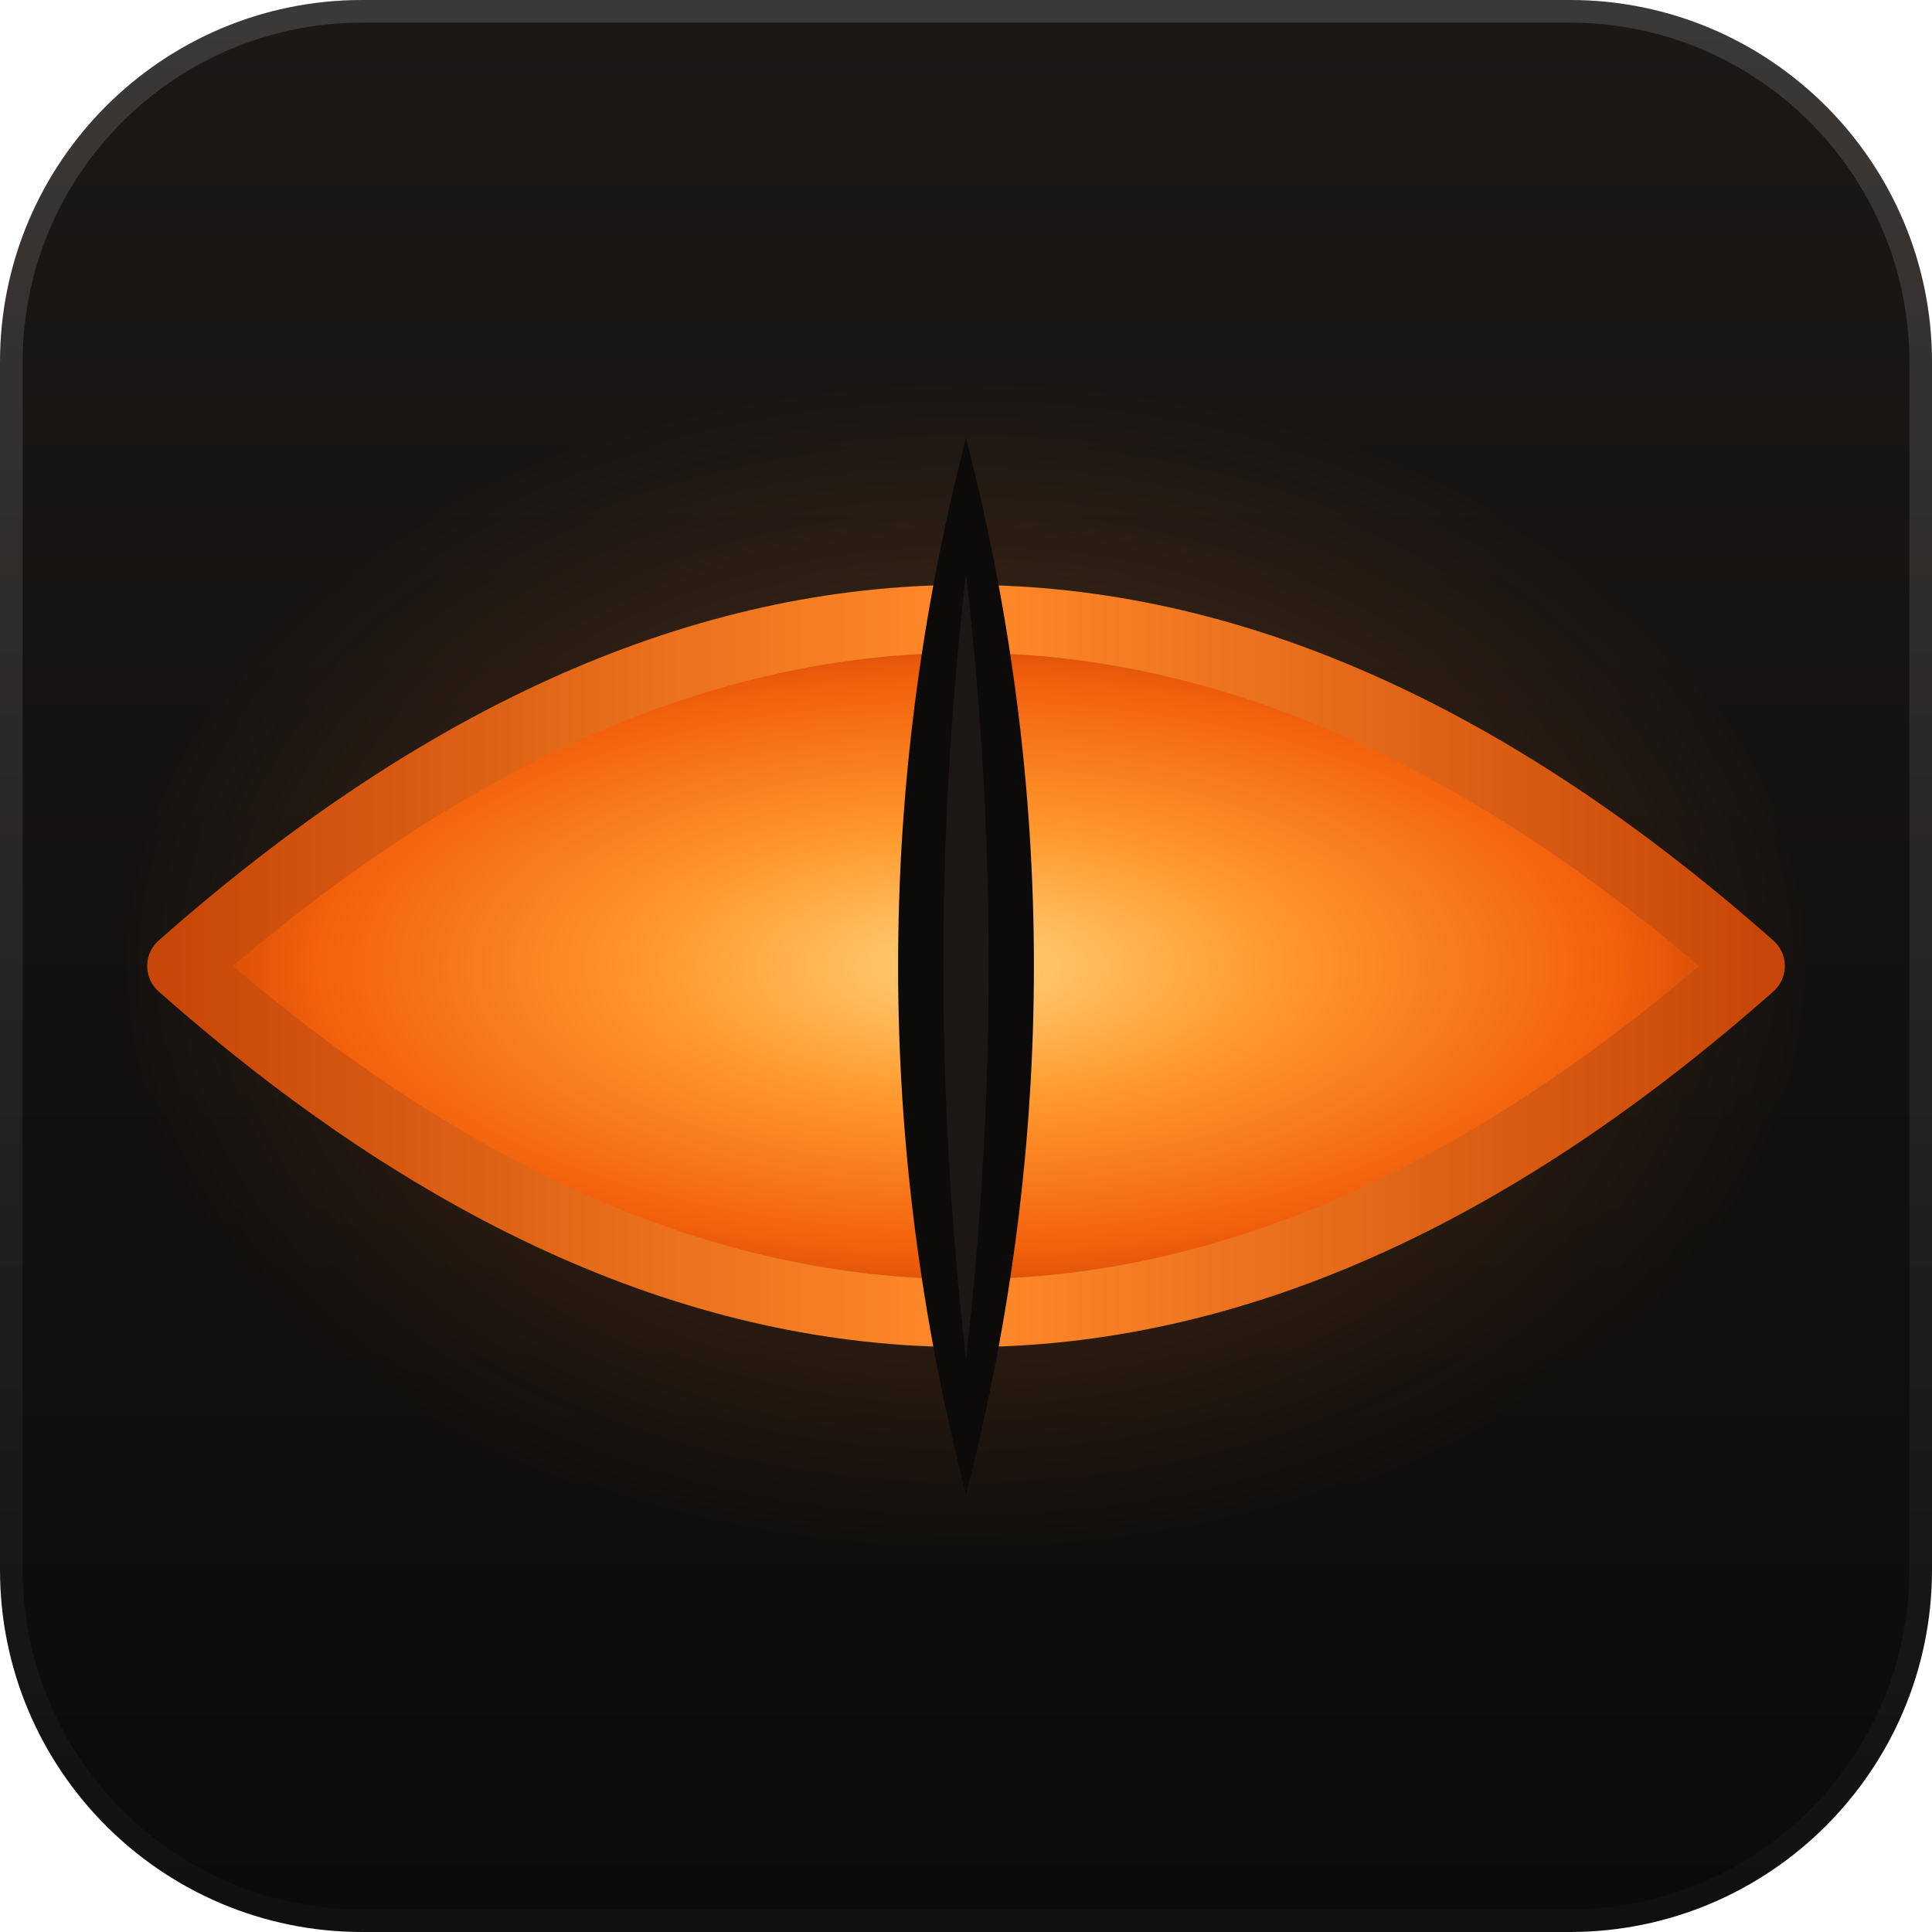
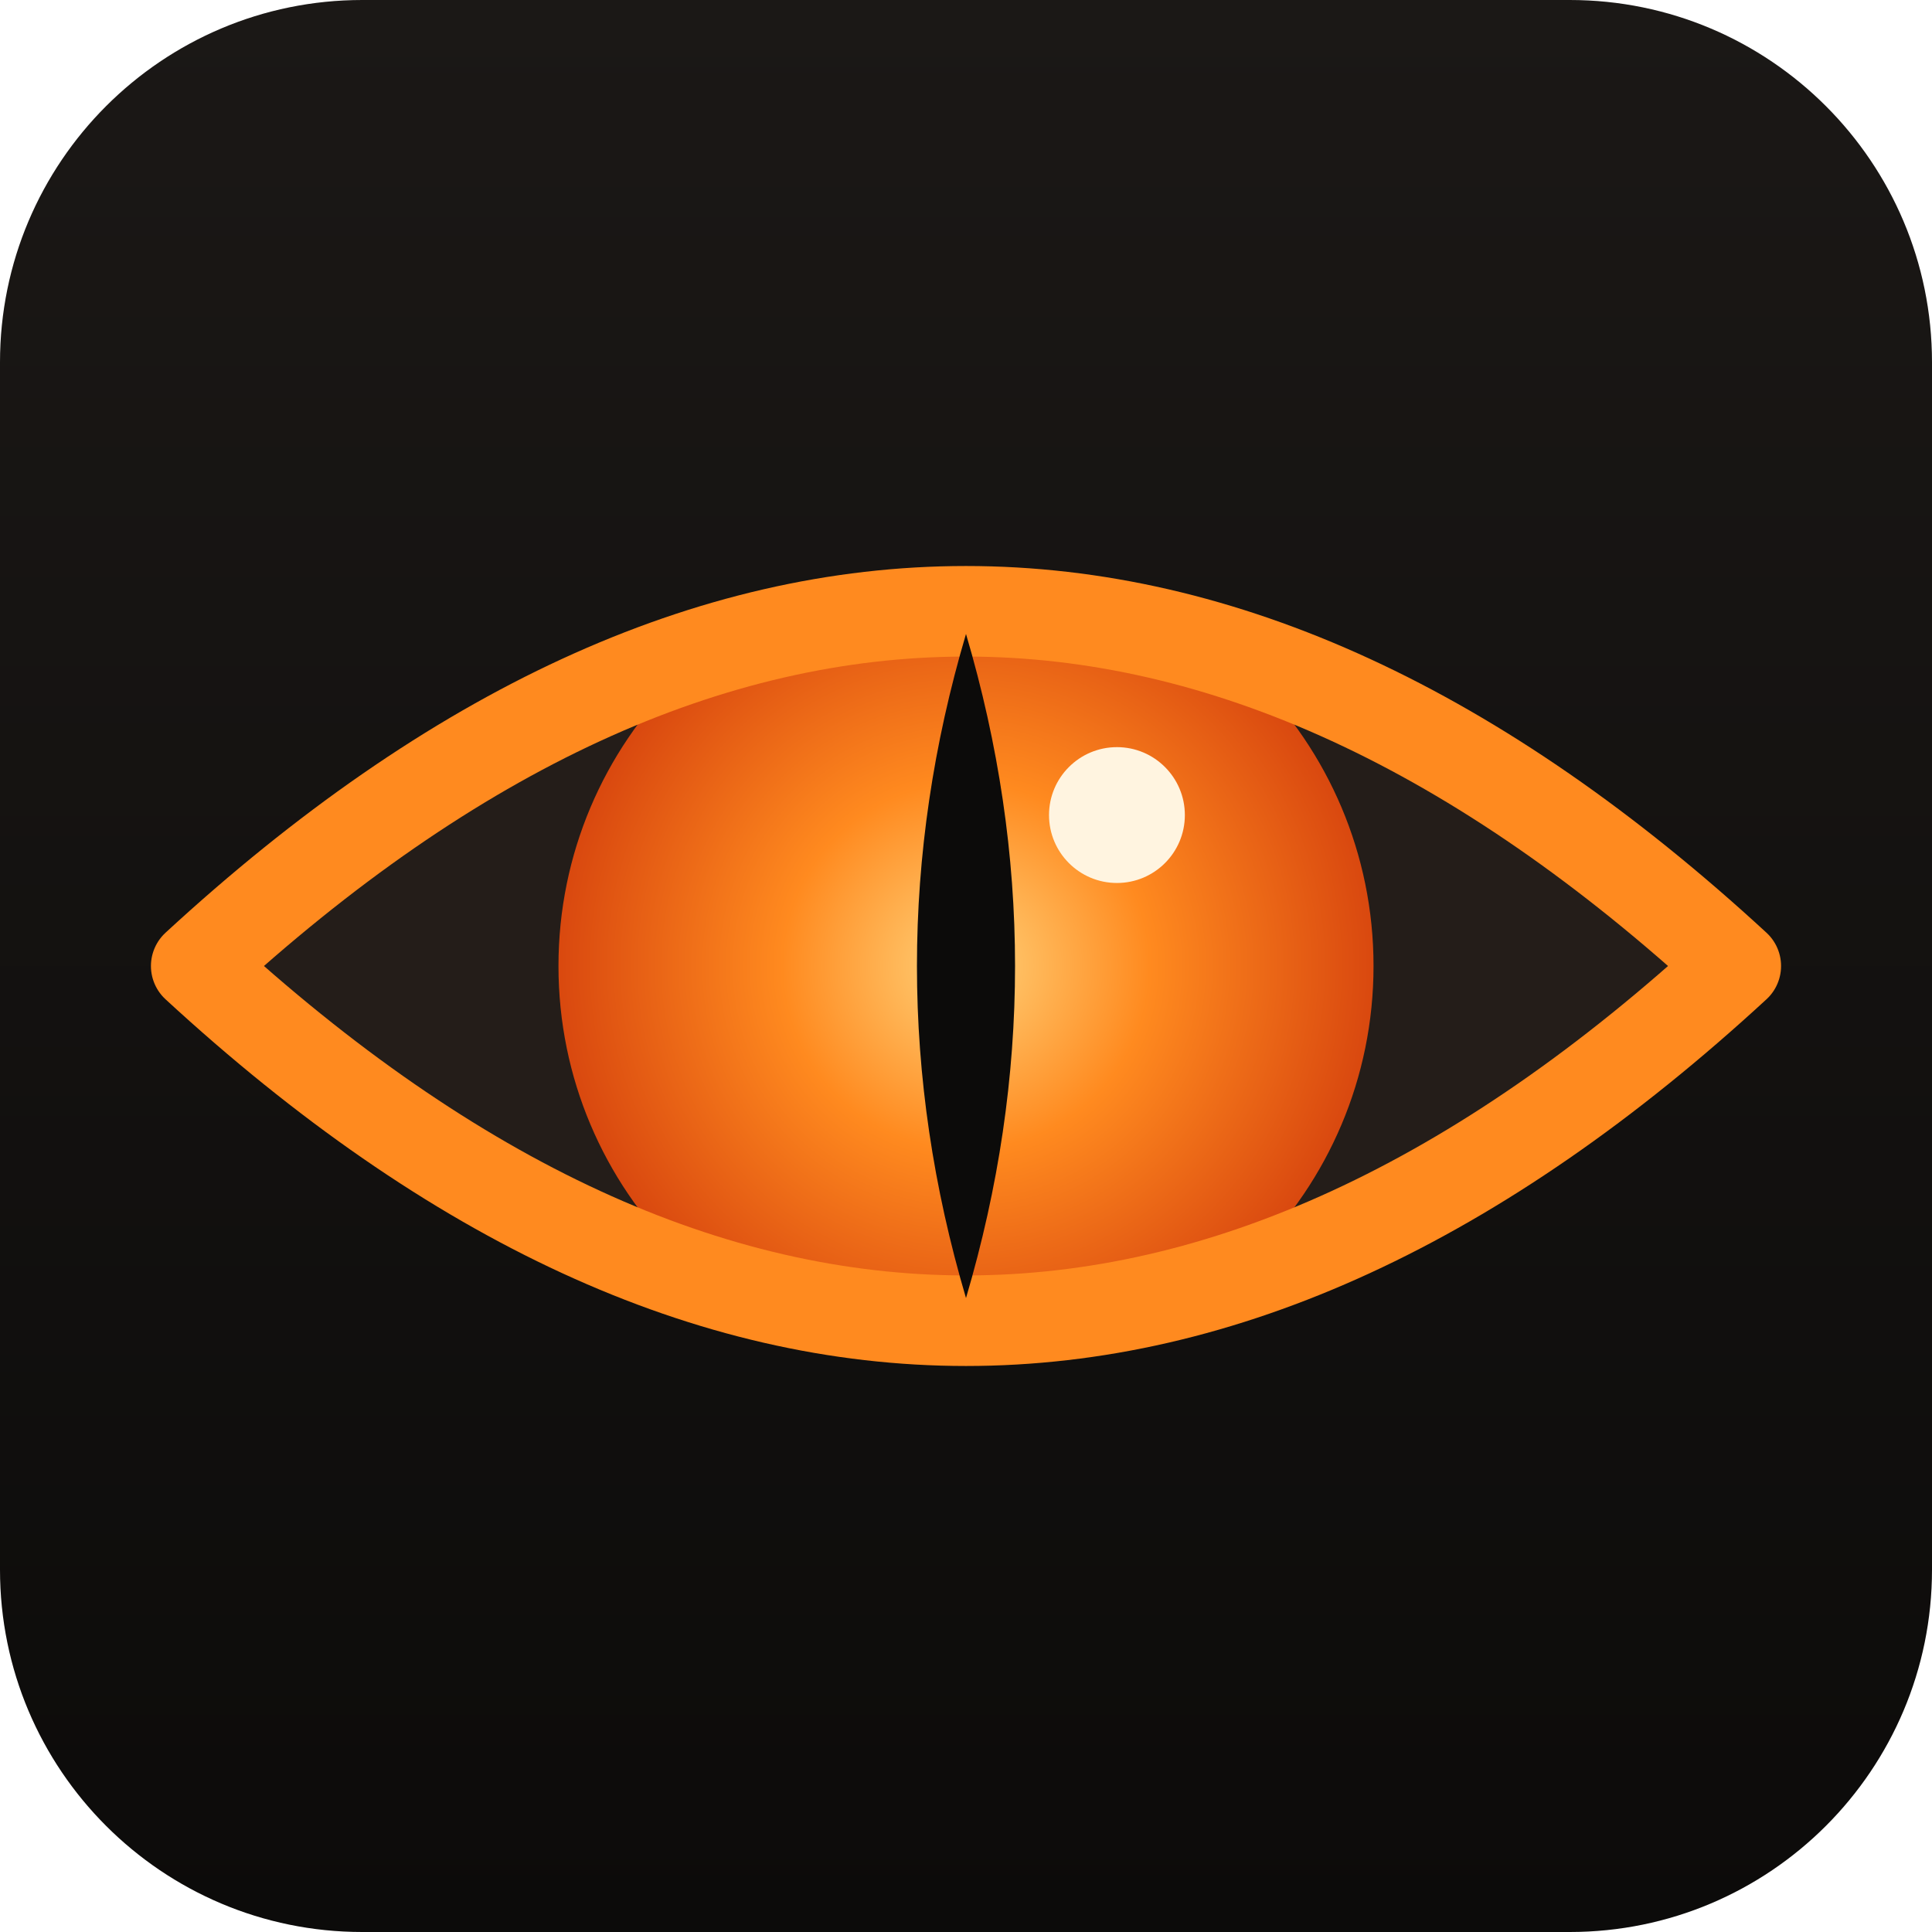
<svg xmlns="http://www.w3.org/2000/svg" width="256" height="256" viewBox="0 0 256 256" role="img" aria-label="seowatcher">
  <defs>
    <linearGradient id="bg" x1="0" y1="0" x2="0" y2="1">
      <stop offset="0" stop-color="#1b1816" />
      <stop offset="1" stop-color="#0c0b0a" />
    </linearGradient>
-     <linearGradient id="rim" x1="0" y1="0" x2="0" y2="1">
-       <stop offset="0" stop-color="#ffffff" stop-opacity="0.14" />
-       <stop offset="1" stop-color="#ffffff" stop-opacity="0.02" />
-     </linearGradient>
-     <radialGradient id="heat" cx="0.5" cy="0.5" r="0.5">
-       <stop offset="0" stop-color="#ff7a1a" stop-opacity="0.55" />
-       <stop offset="0.6" stop-color="#ff7a1a" stop-opacity="0.12" />
-       <stop offset="1" stop-color="#ff7a1a" stop-opacity="0" />
+     <radialGradient id="iris" cx="0.5" cy="0.5" r="0.5">
+       <stop offset="0" stop-color="#ffd27a" />
+       <stop offset="0.45" stop-color="#ff8a1f" />
+       <stop offset="1" stop-color="#d9480f" />
    </radialGradient>
-     <radialGradient id="iris" cx="0.5" cy="0.5" r="0.55">
-       <stop offset="0" stop-color="#ffd27a" />
-       <stop offset="0.35" stop-color="#ff9a2e" />
-       <stop offset="0.75" stop-color="#f2600c" />
-       <stop offset="1" stop-color="#b83a06" />
-     </radialGradient>
-     <linearGradient id="lid" x1="0" y1="0" x2="1" y2="0">
-       <stop offset="0" stop-color="#c84708" />
-       <stop offset="0.5" stop-color="#ff8a2a" />
-       <stop offset="1" stop-color="#c84708" />
-     </linearGradient>
+     <clipPath id="eye">
+       <path d="M26 128 Q128 34 230 128 Q128 222 26 128 Z" />
+     </clipPath>
  </defs>
  <rect width="256" height="256" rx="48" fill="url(#bg)" />
-   <rect x="1.5" y="1.5" width="253" height="253" rx="46.5" fill="none" stroke="url(#rim)" stroke-width="3" />
-   <ellipse cx="128" cy="128" rx="112" ry="78" fill="url(#heat)" />
-   <path d="M24 128 Q128 36 232 128 Q128 220 24 128 Z" fill="url(#iris)" />
-   <path d="M24 128 Q128 36 232 128 Q128 220 24 128 Z" fill="none" stroke="url(#lid)" stroke-width="9" stroke-linejoin="round" />
-   <path d="M128 58 Q146 128 128 198 Q110 128 128 58 Z" fill="#0c0b0a" />
-   <path d="M128 76 Q134 128 128 180 Q122 128 128 76 Z" fill="#1c1715" />
+   <path d="M26 128 Q128 34 230 128 Q128 222 26 128 Z" fill="#241d19" />
+   <g clip-path="url(#eye)">
+     <circle cx="128" cy="128" r="54" fill="url(#iris)" />
+   </g>
+   <path d="M26 128 Q128 34 230 128 Q128 222 26 128 Z" fill="none" stroke="#ff8a1f" stroke-width="12" stroke-linejoin="round" />
+   <path d="M128 84 Q141 128 128 172 Q115 128 128 84 Z" fill="#0c0b0a" />
+   <circle cx="148" cy="108" r="9" fill="#fff4e0" />
</svg>
